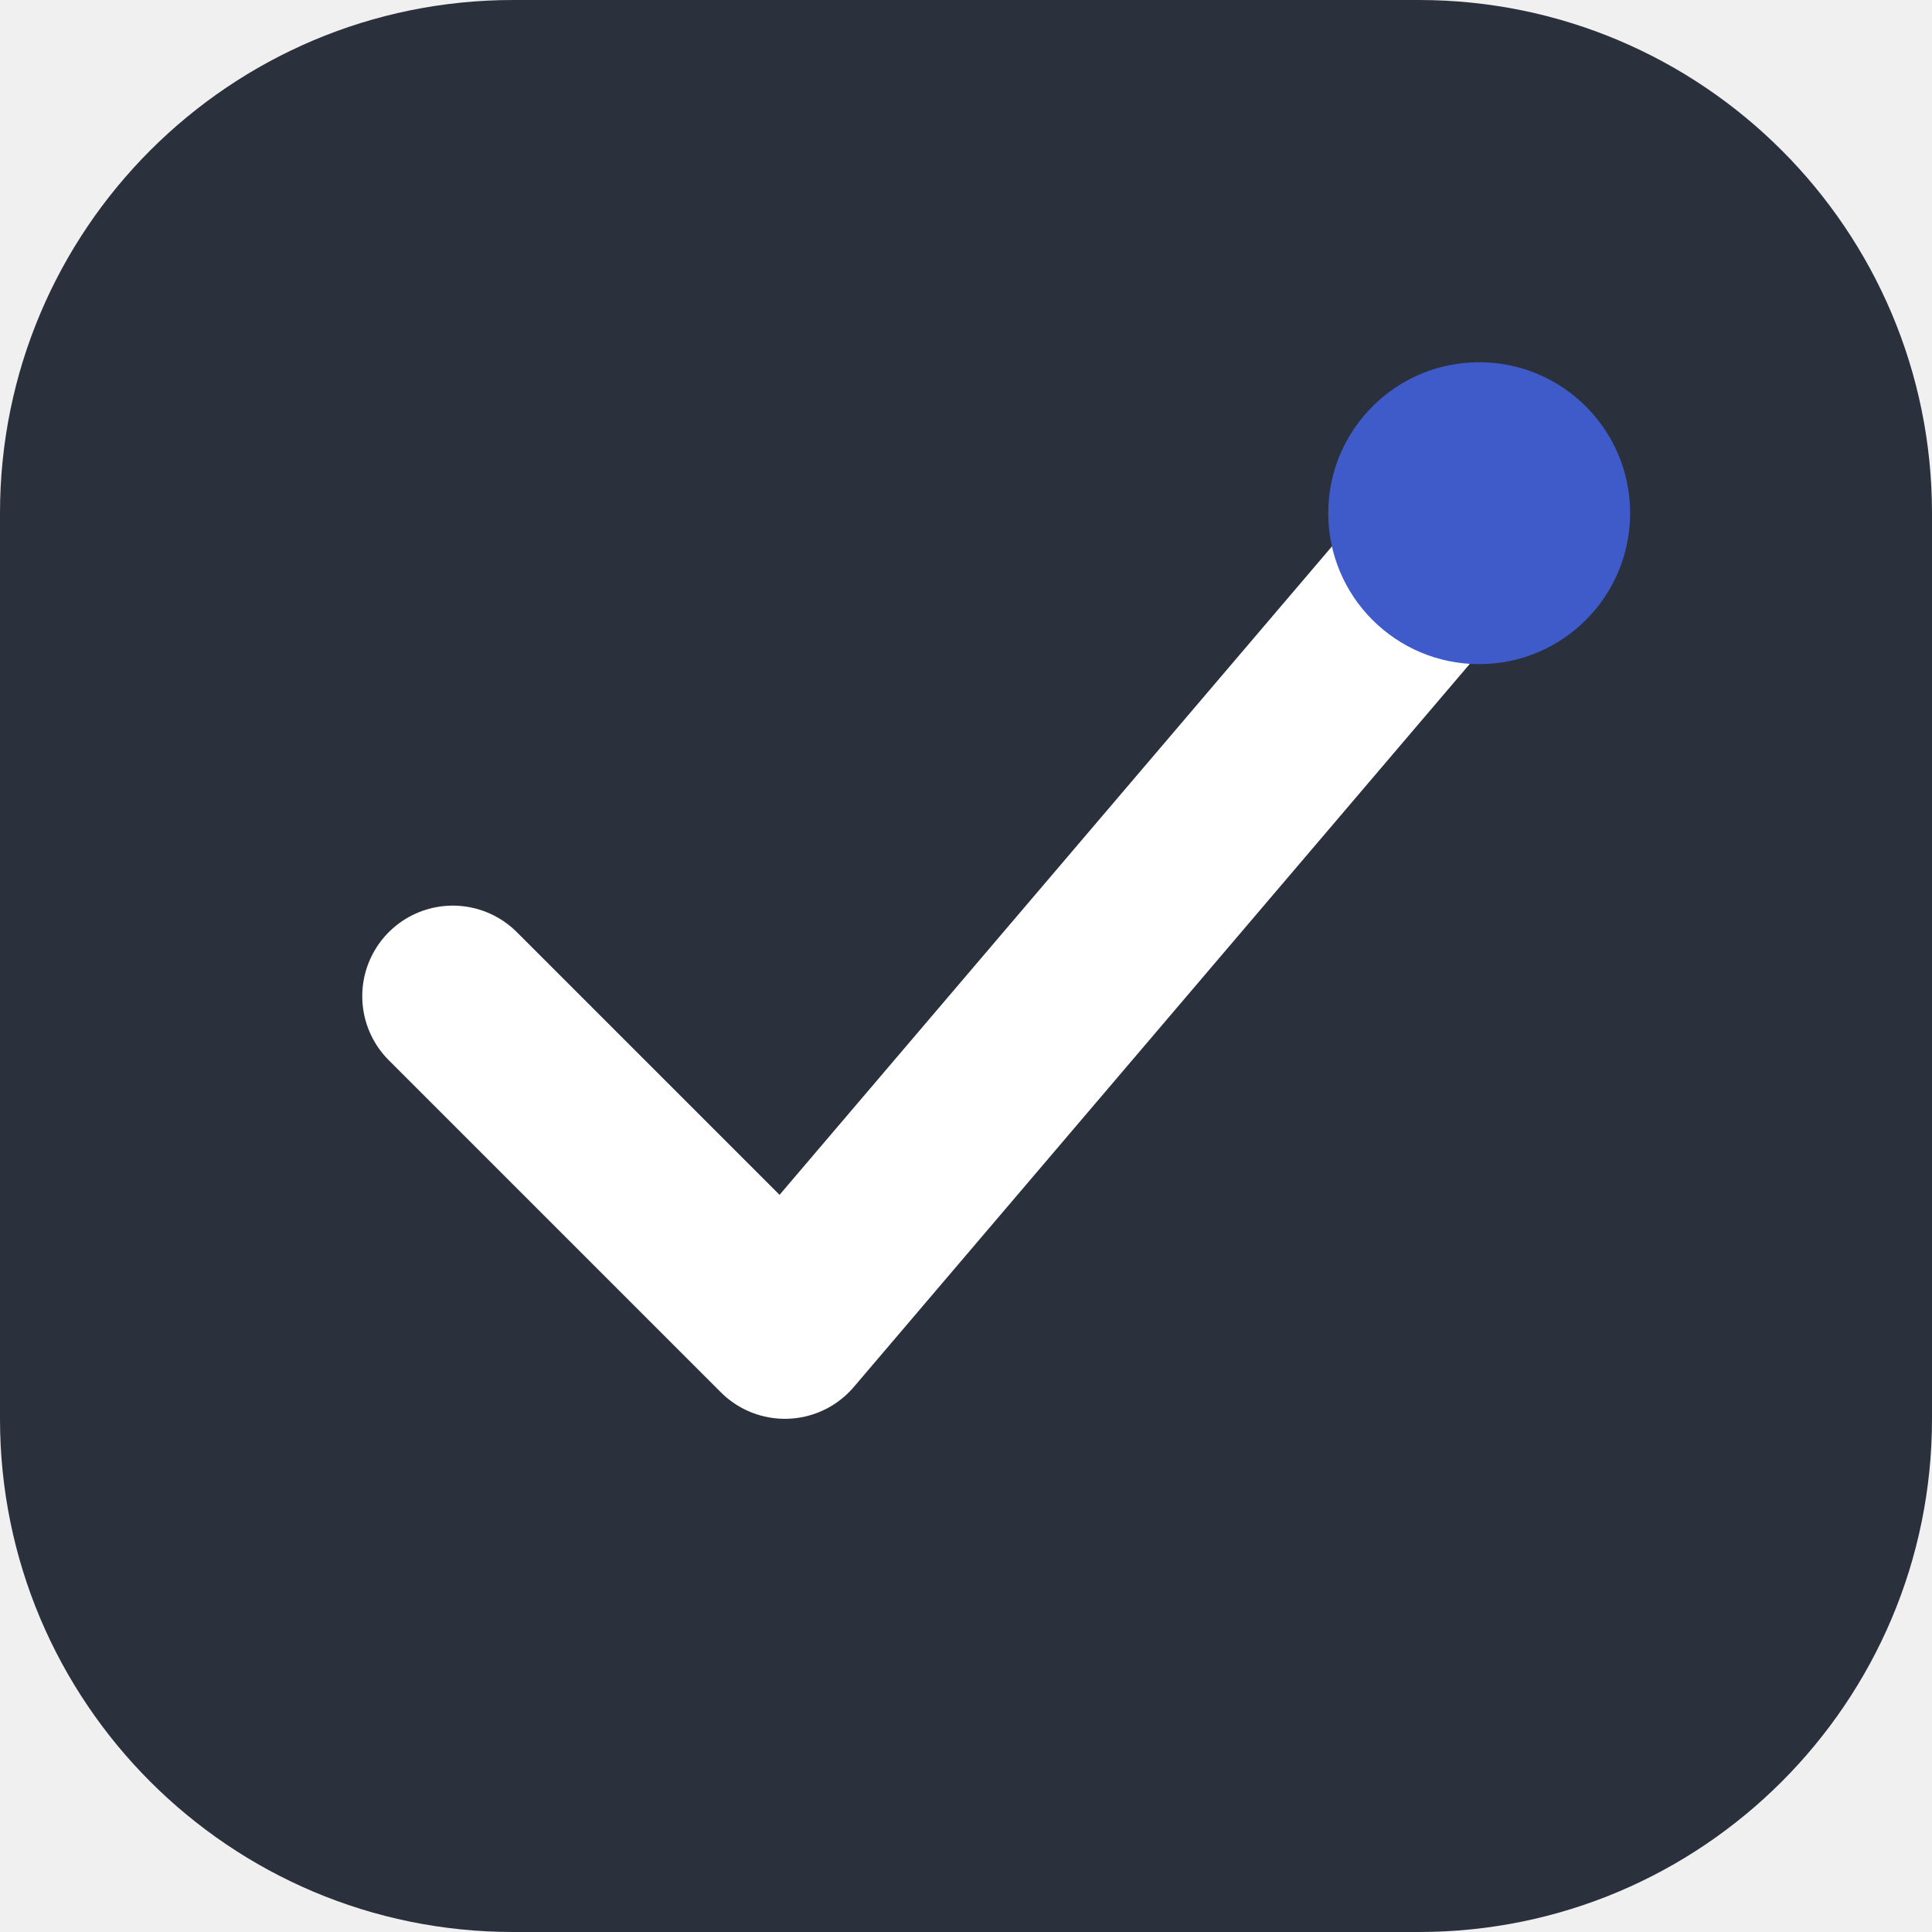
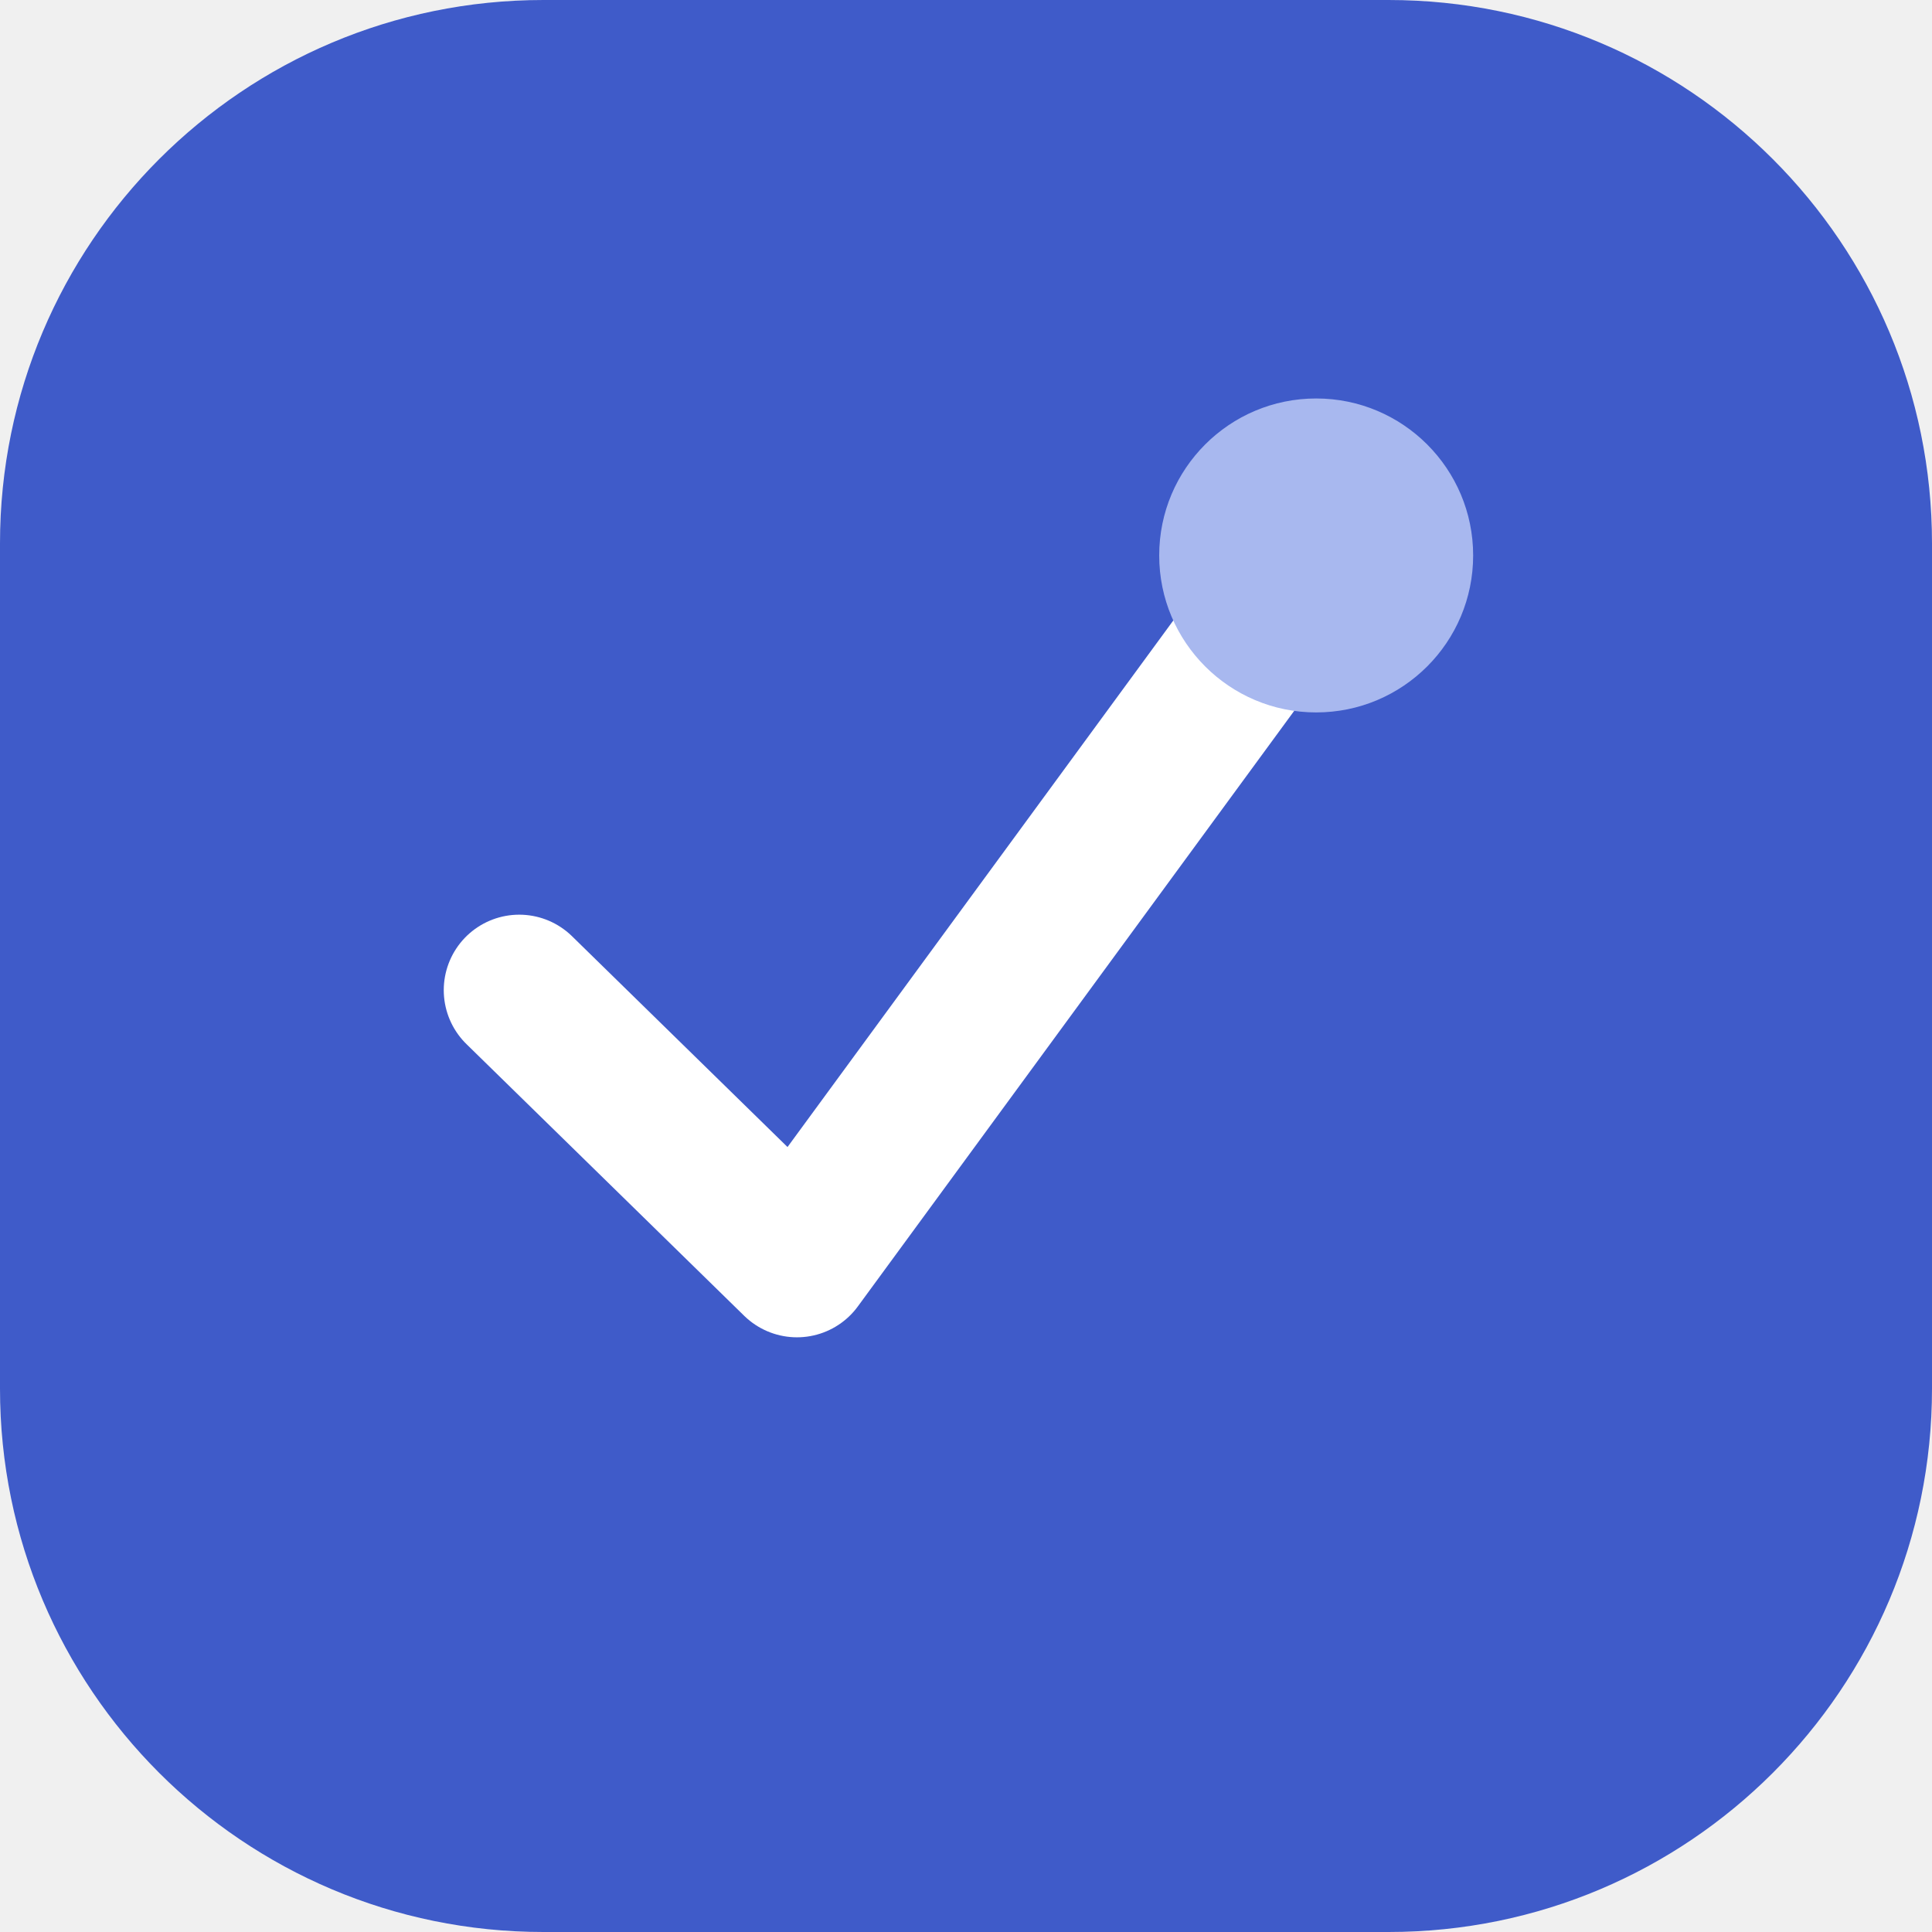
- <svg xmlns="http://www.w3.org/2000/svg" viewBox="0 0 64 64">
-   <rect width="64" height="64" rx="17" fill="#2b303d" />
-   <path d="m15 33 11 11L49 17" fill="none" stroke="#fff" stroke-width="6" stroke-linecap="round" stroke-linejoin="round" />
-   <circle cx="49" cy="17" r="5" fill="#3f5bc9" />
+ <svg xmlns="http://www.w3.org/2000/svg" viewBox="0 0 32 32">
+   <rect width="32" height="32" rx="9" fill="#3f5bc9" />
+   <path d="M8.6 16.4 13.2 20.9 20.6 10.8" fill="none" stroke="#fff" stroke-width="2.5" stroke-linecap="round" stroke-linejoin="round" />
+   <circle cx="21.8" cy="9.2" r="2.6" fill="#a8b8ef" />
</svg>
